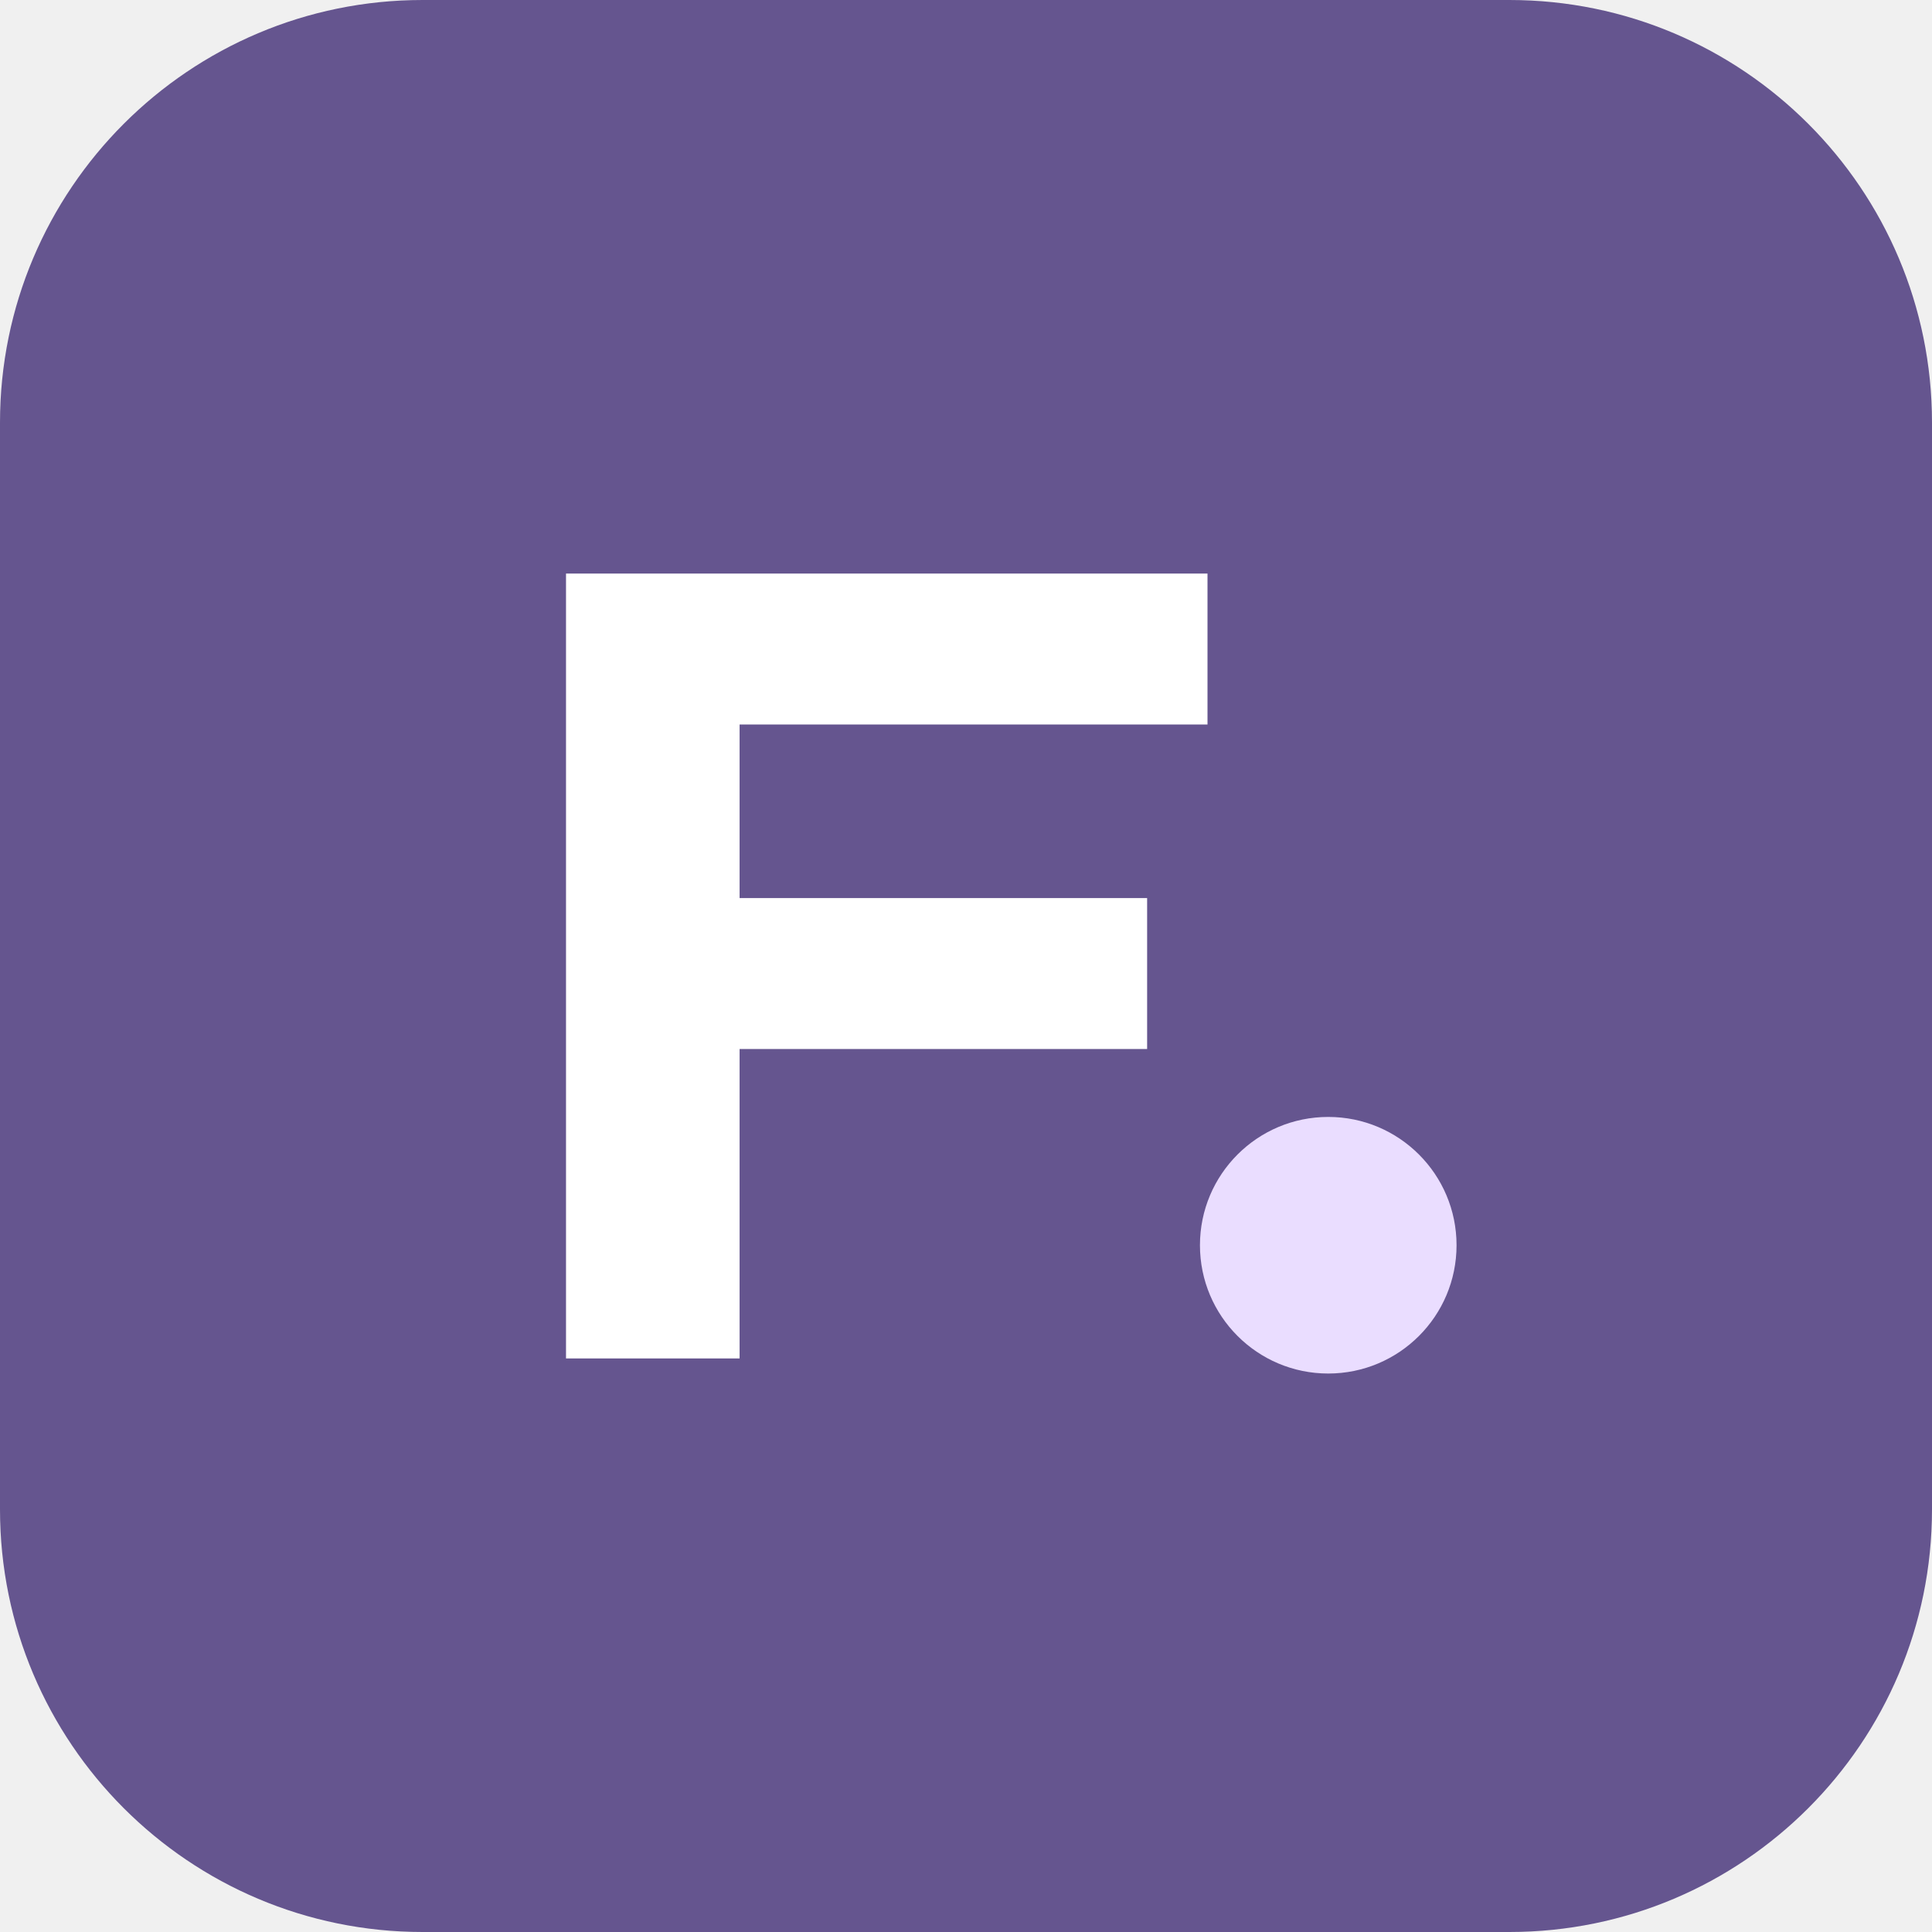
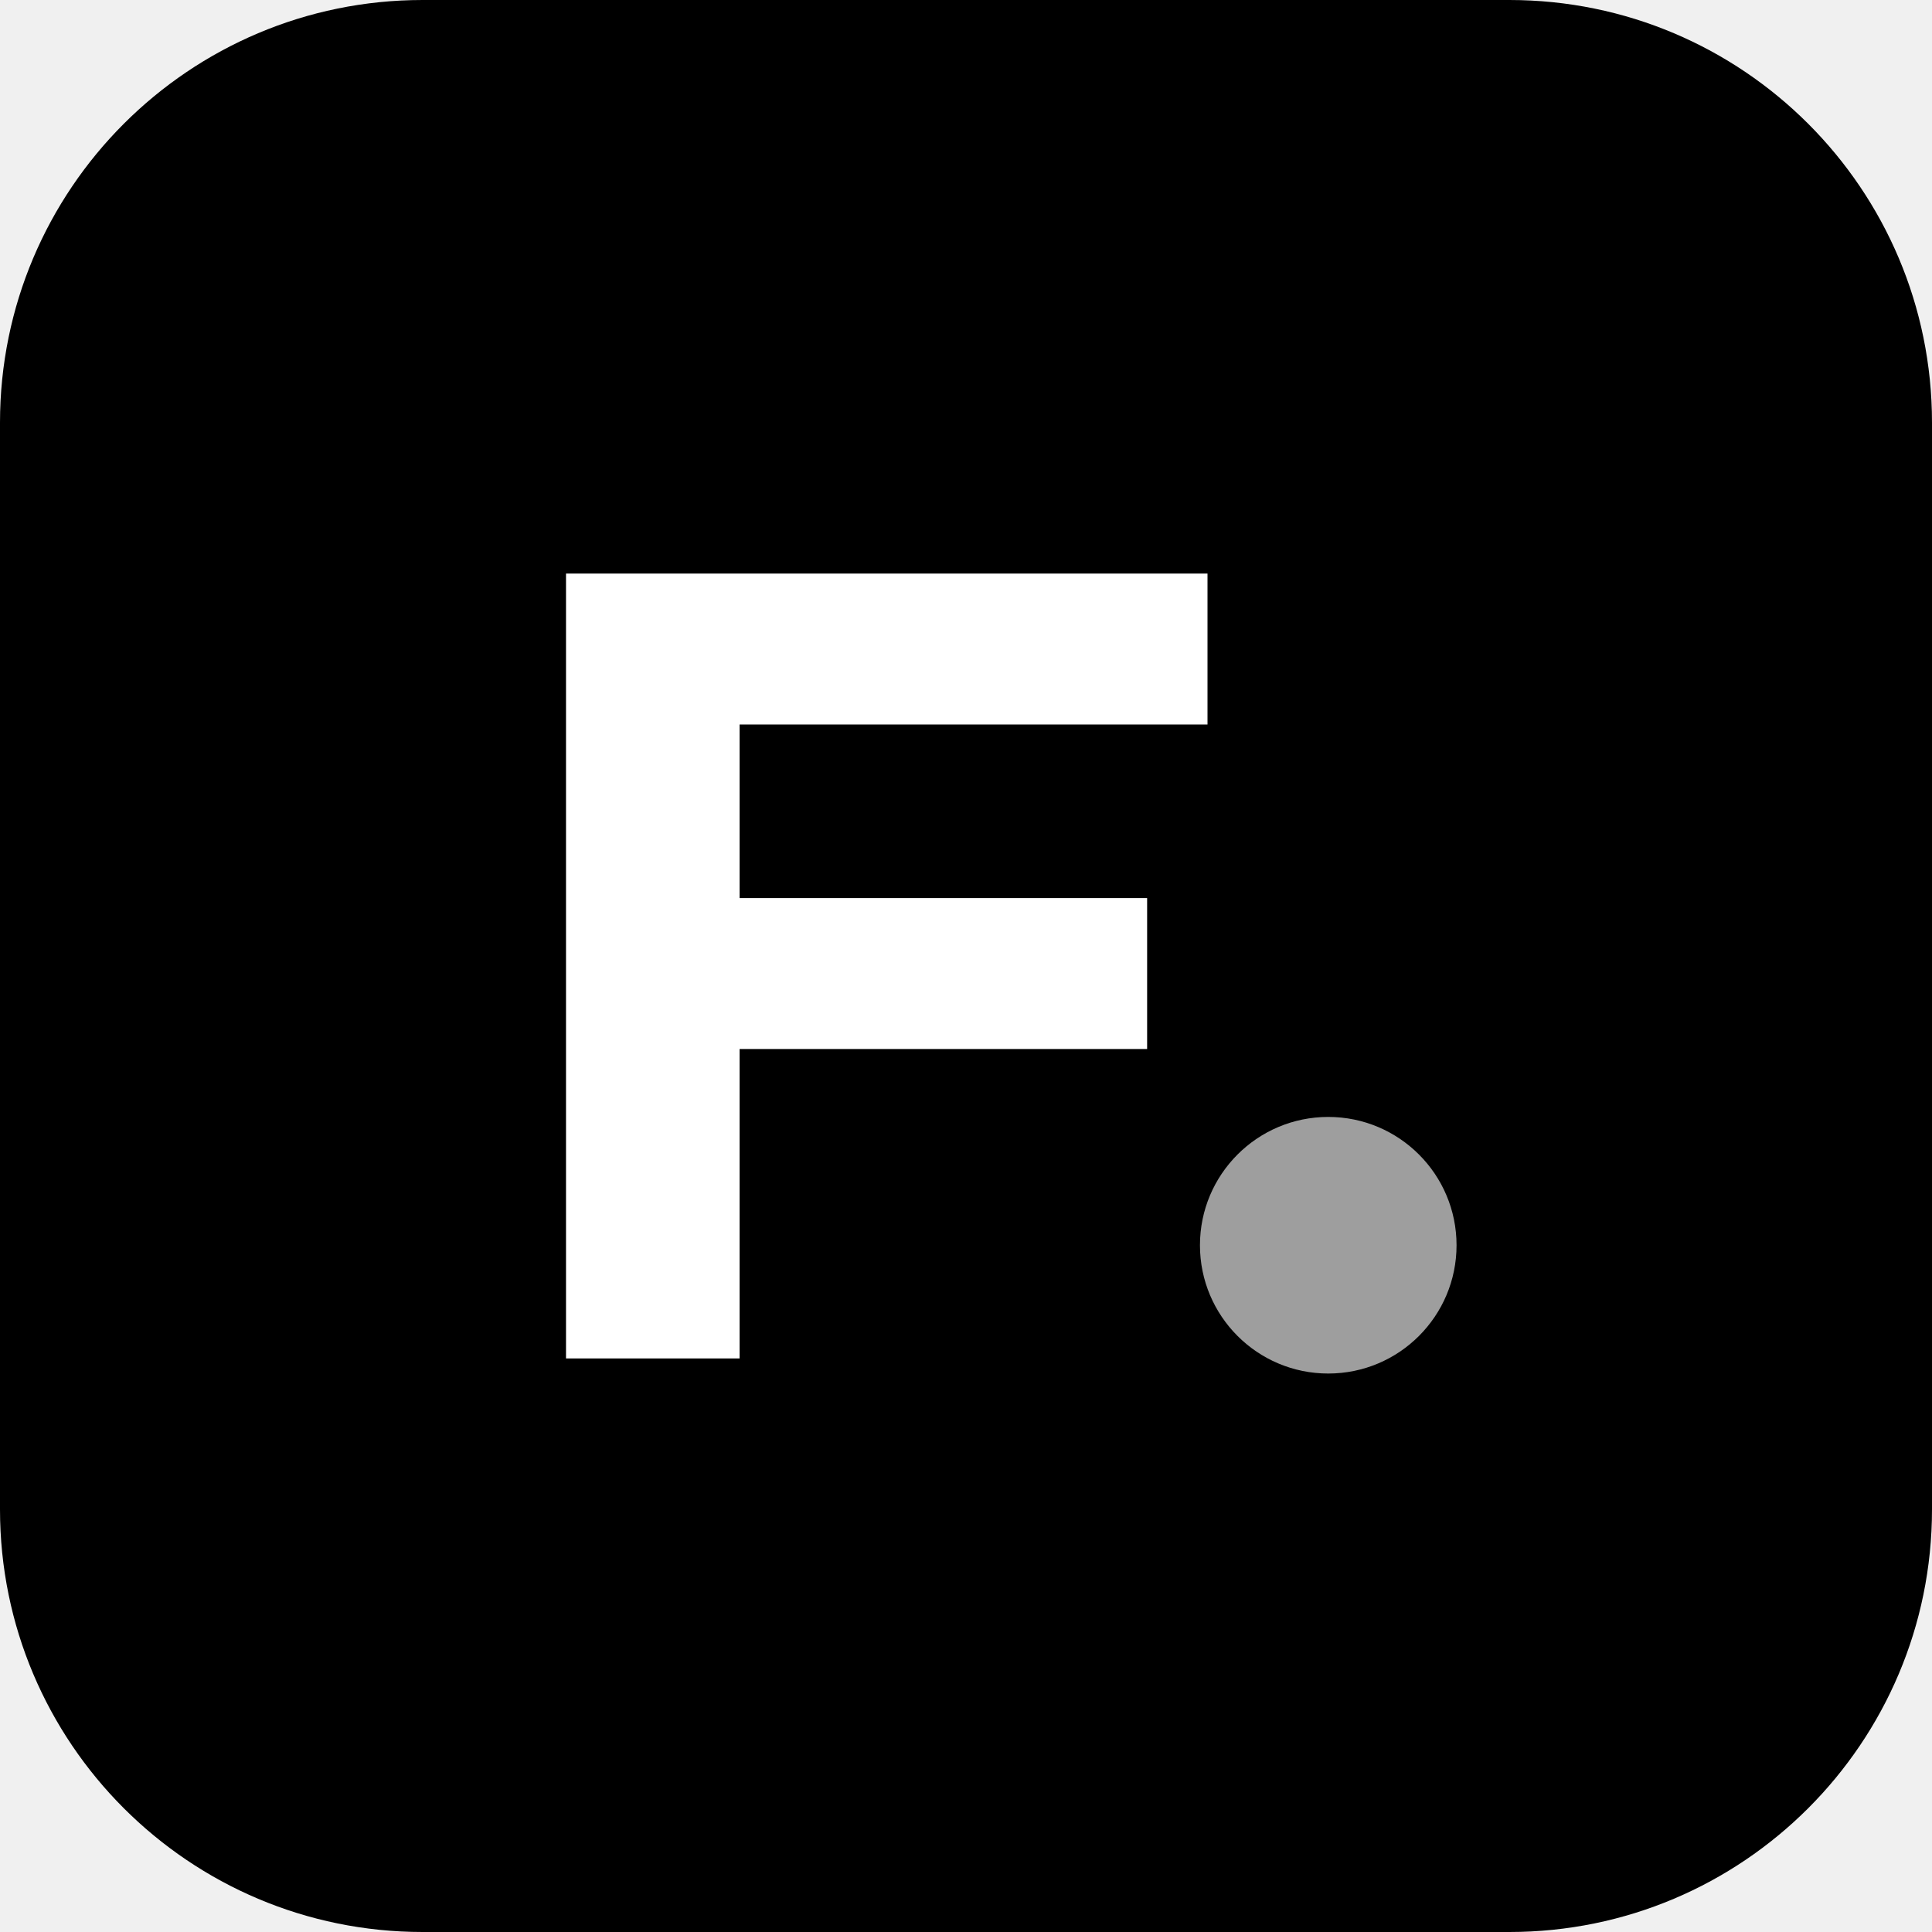
<svg xmlns="http://www.w3.org/2000/svg" viewBox="0 0 512 512">
-   <rect width="512" height="512" rx="112" fill="#65558F" />
+   <rect width="512" height="512" rx="112" fill="#000000" />
  <path d="M150 360V152h170v40H196v46h108v40H196v82z" fill="#FFFFFF" />
-   <circle cx="352" cy="330" r="34" fill="#EADDFF" />
+   <circle cx="352" cy="330" r="34" fill="#9E9E9E" />
</svg>
